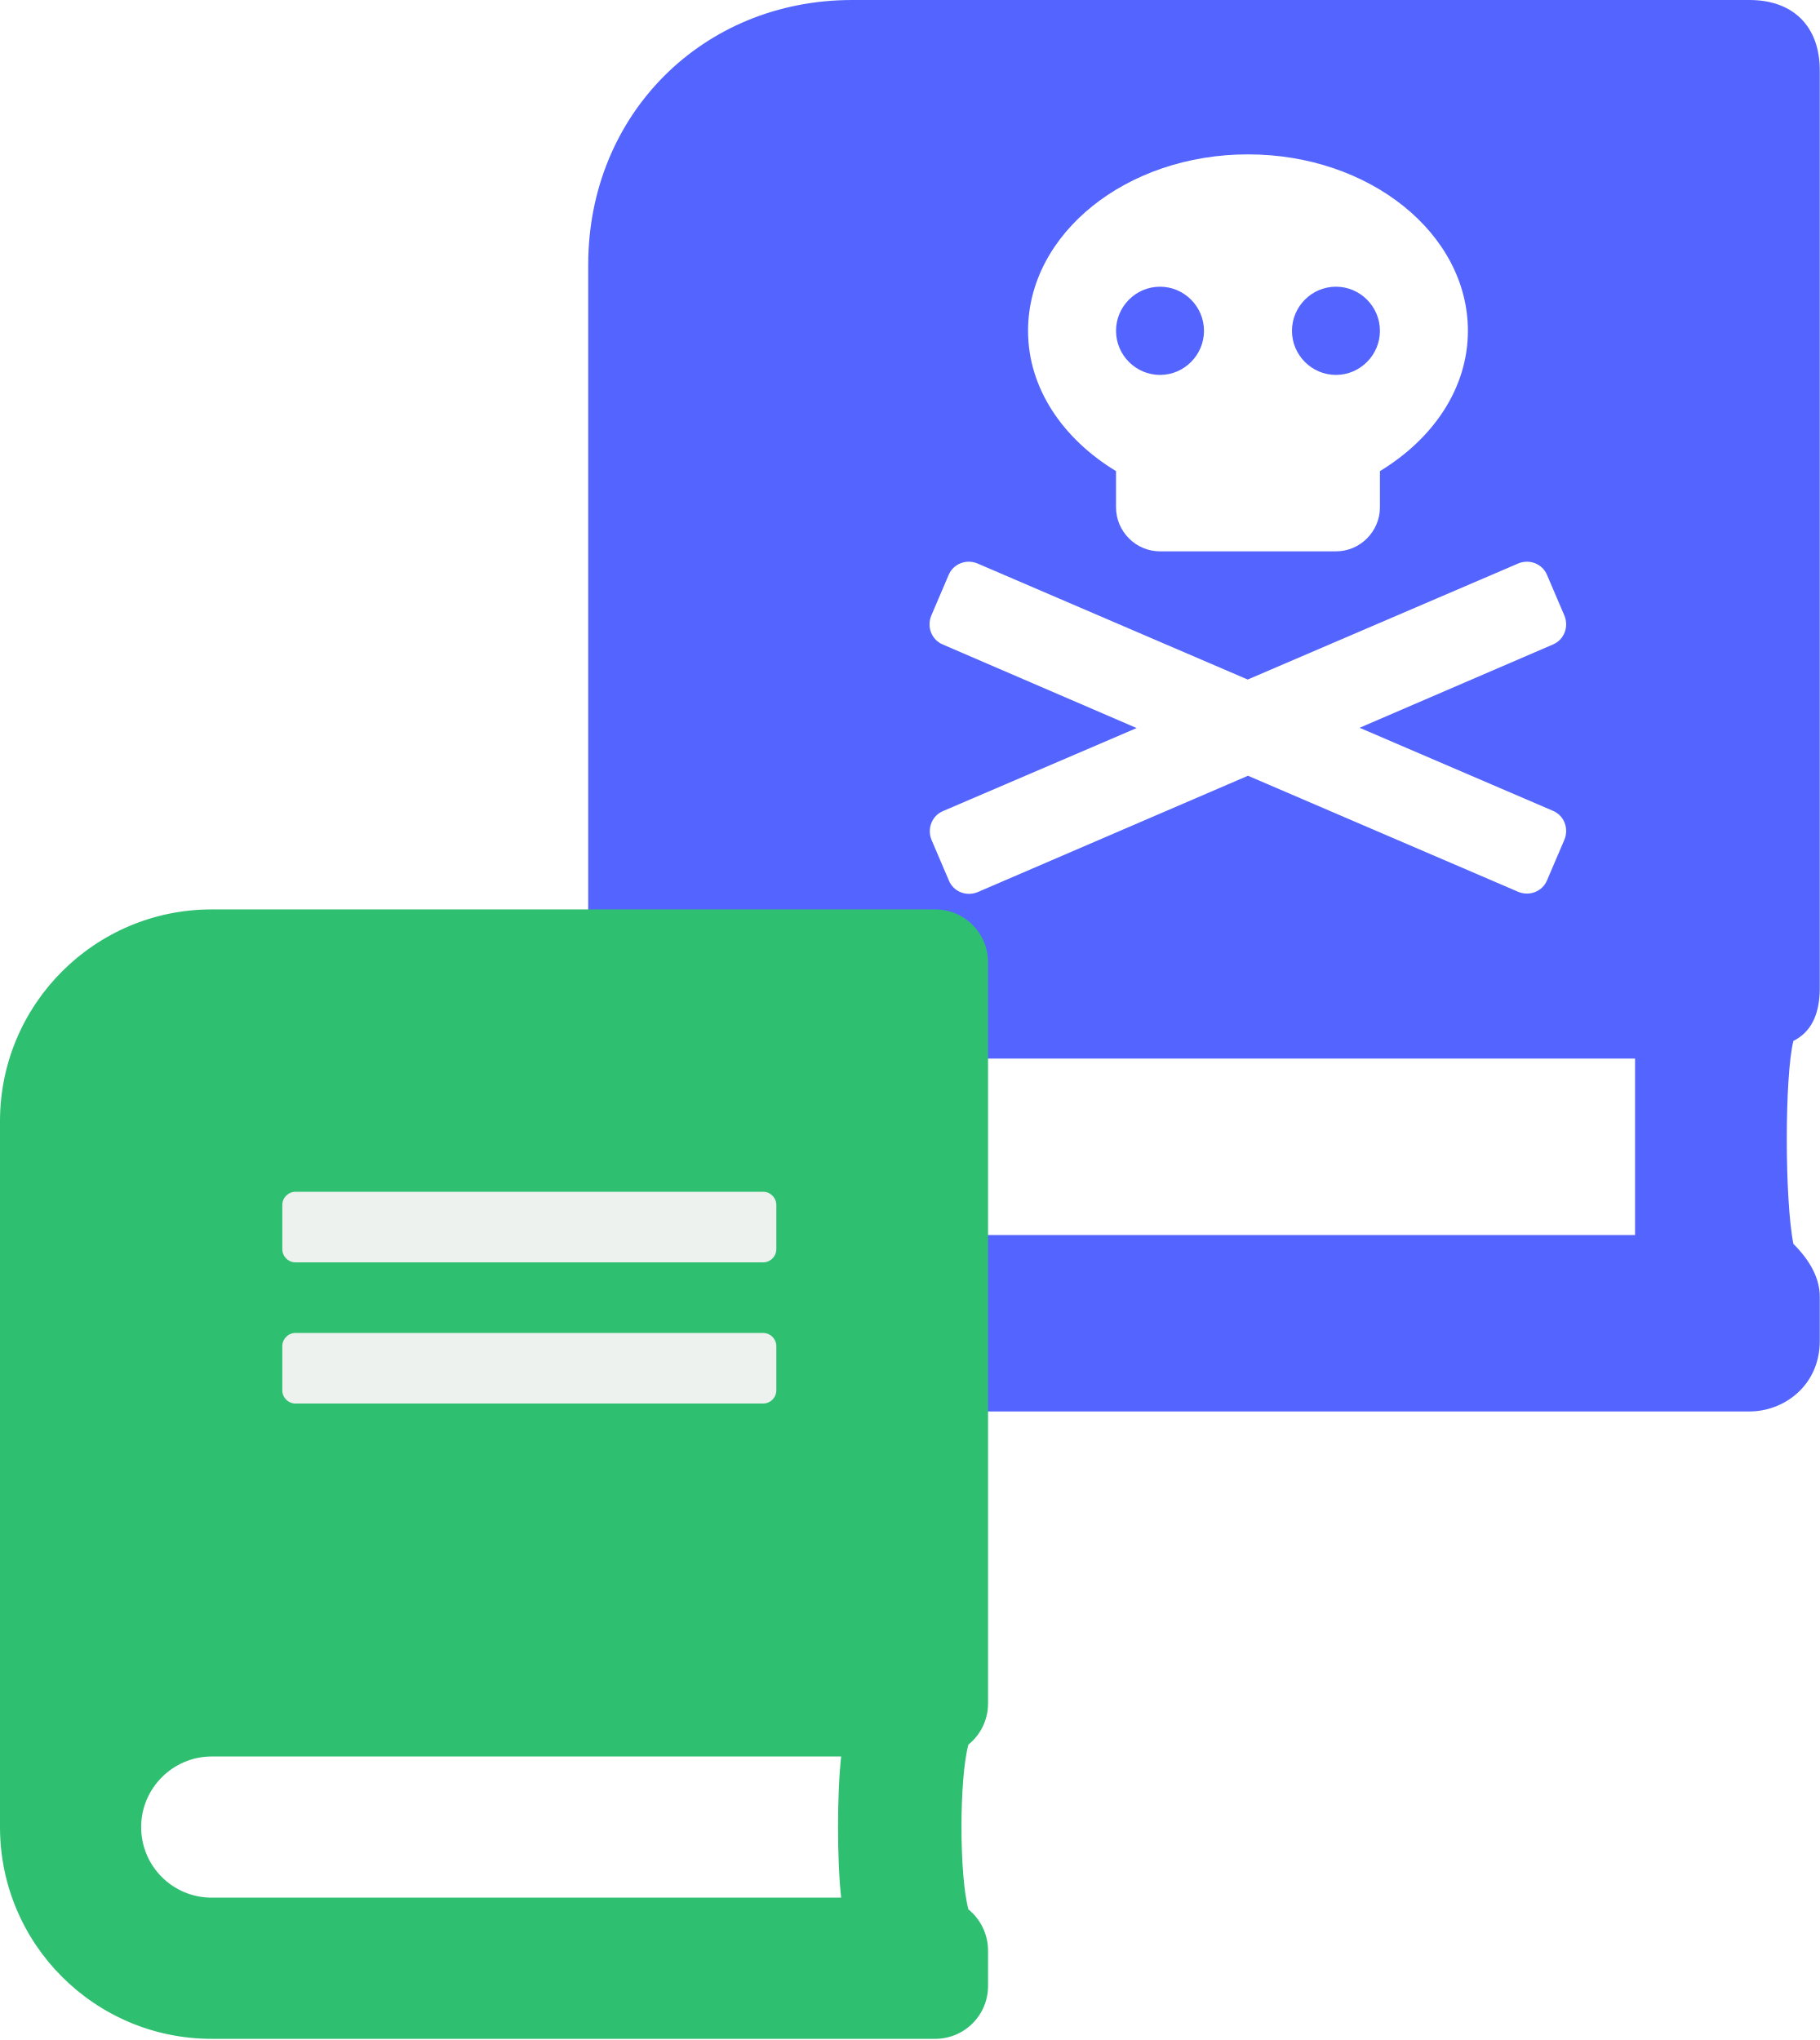
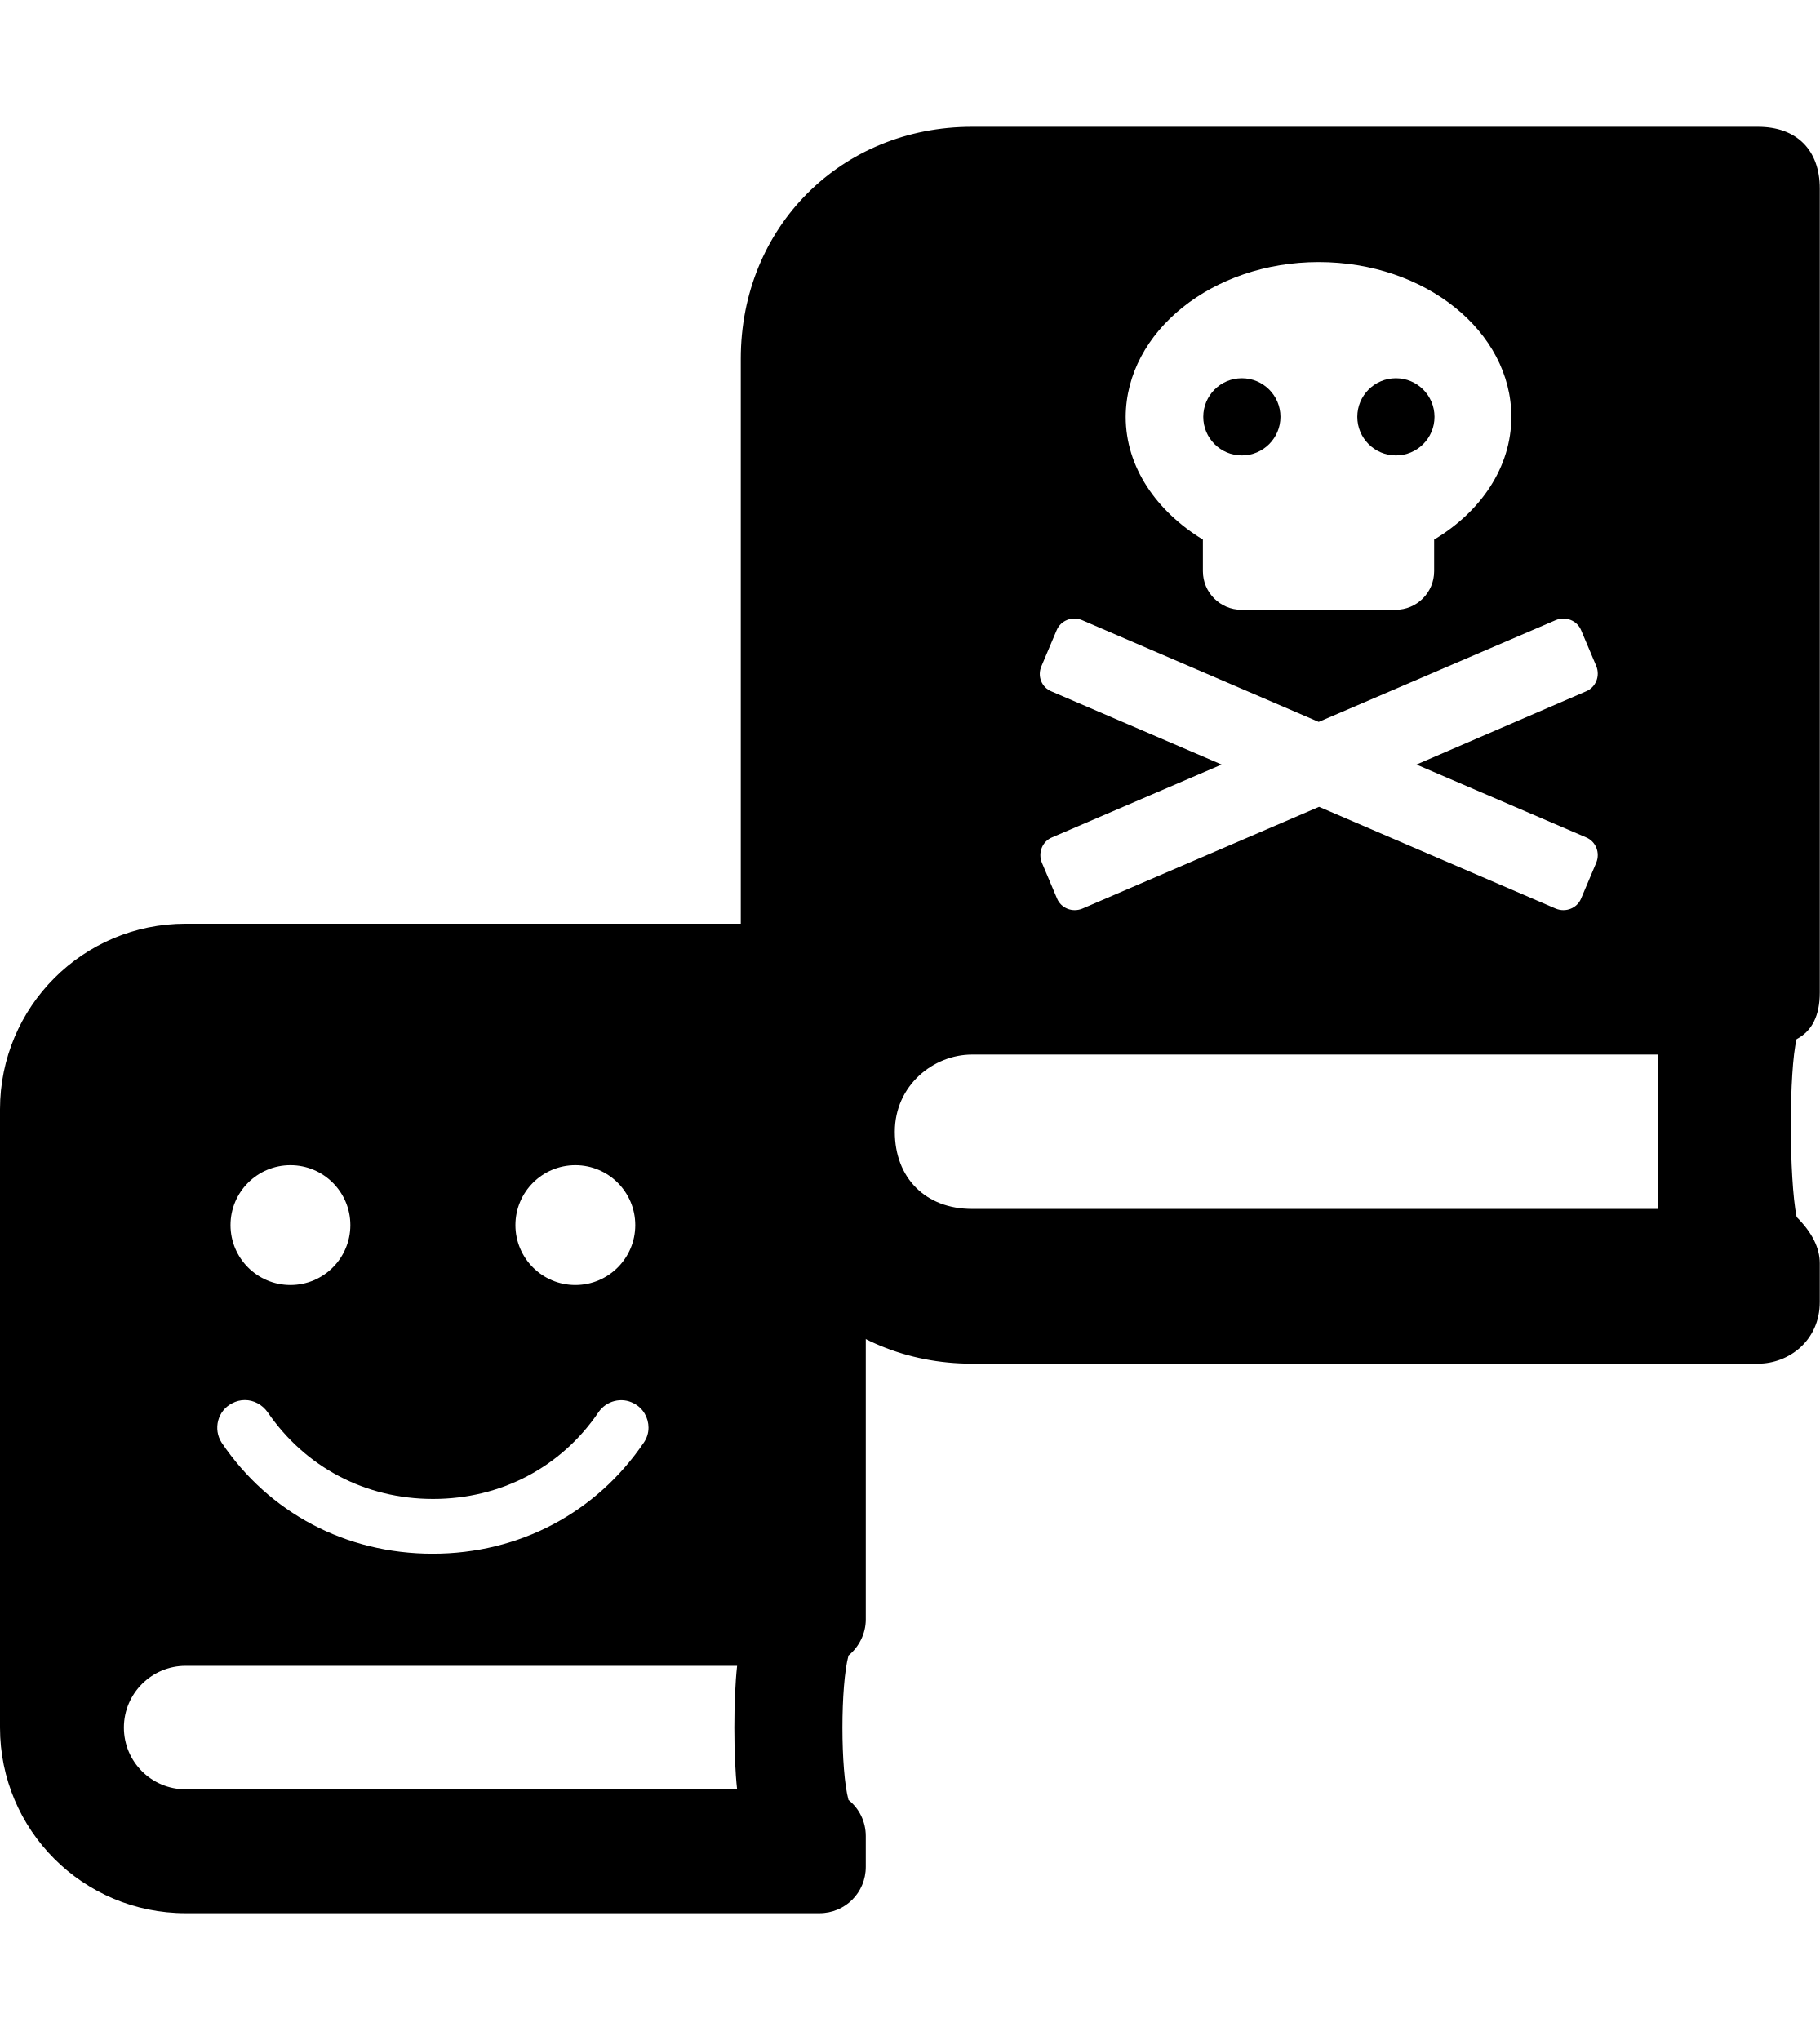
- <svg xmlns="http://www.w3.org/2000/svg" width="495" height="555" viewBox="0 0 495 555" fill="none">
-   <path d="M363.393 102C369.973 102 375.357 96.6 375.357 90C375.357 83.4 369.973 78 363.393 78C356.812 78 351.429 83.4 351.429 90C351.429 96.6 356.812 102 363.393 102ZM495 268.8V19.2C495 7.2 487.821 0 475.857 0H231.786C191.107 0 160 31.2 160 72V312C160 352.8 191.107 384 231.786 384H475.857C485.429 384 495 376.8 495 364.8V352.8C495 348 492.607 343.2 487.821 338.4C485.429 326.4 485.429 292.8 487.821 283.2C492.607 280.8 495 276 495 268.8ZM339.464 42C372.516 42 399.286 63.525 399.286 90C399.286 105.675 389.789 119.4 375.357 128.175V138C375.357 144.6 369.973 150 363.393 150H315.536C308.955 150 303.571 144.6 303.571 138V128.175C289.14 119.4 279.643 105.675 279.643 90C279.643 63.525 306.413 42 339.464 42ZM253.321 167.475L258.032 156.45C259.304 153.375 262.818 152.025 265.884 153.3L339.39 184.875L412.97 153.3C416.036 152.025 419.55 153.375 420.821 156.45L425.532 167.475C426.804 170.55 425.458 174.075 422.392 175.35L369.824 198L422.392 220.575C425.458 221.85 426.804 225.375 425.532 228.45L420.821 239.475C419.55 242.55 416.036 243.9 412.97 242.625L339.464 211.05L265.959 242.7C262.893 243.975 259.378 242.625 258.107 239.55L253.396 228.525C252.125 225.45 253.471 221.925 256.537 220.65L309.18 198.075L256.462 175.35C253.396 174.075 252.05 170.55 253.321 167.475ZM444.75 336H231.786C217.429 336 207.857 326.4 207.857 312C207.857 297.6 219.821 288 231.786 288H444.75V336ZM315.536 102C322.116 102 327.5 96.6 327.5 90C327.5 83.4 322.116 78 315.536 78C308.955 78 303.571 83.4 303.571 90C303.571 96.6 308.955 102 315.536 102Z" fill="#5465FF" />
-   <rect x="12.034" y="305.981" width="245.494" height="89.854" fill="#EDF2EF" />
-   <path d="M268.76 463.463V261.818C268.76 253.836 262.341 247.415 254.362 247.415H57.592C25.796 247.415 0 273.221 0 305.028V497.071C0 528.878 25.796 554.684 57.592 554.684H254.362C262.341 554.684 268.76 548.263 268.76 540.281V530.679C268.76 526.178 266.66 522.097 263.421 519.456C260.901 510.214 260.901 483.868 263.421 474.626C266.66 472.045 268.76 467.964 268.76 463.463ZM76.789 327.833C76.789 325.853 78.408 324.232 80.388 324.232H207.569C209.549 324.232 211.169 325.853 211.169 327.833V339.836C211.169 341.816 209.549 343.436 207.569 343.436H80.388C78.408 343.436 76.789 341.816 76.789 339.836V327.833ZM76.789 366.242C76.789 364.261 78.408 362.641 80.388 362.641H207.569C209.549 362.641 211.169 364.261 211.169 366.242V378.244C211.169 380.225 209.549 381.845 207.569 381.845H80.388C78.408 381.845 76.789 380.225 76.789 378.244V366.242ZM228.806 516.275H57.592C46.973 516.275 38.394 507.693 38.394 497.071C38.394 486.509 47.033 477.867 57.592 477.867H228.806C227.666 488.129 227.666 506.013 228.806 516.275Z" fill="#2FBF71" />
+ <svg xmlns="http://www.w3.org/2000/svg" version="1.1" id="Layer_1" x="0px" y="0px" viewBox="0 0 495 555" style="enable-background:new 0 0 495 555;" xml:space="preserve">
+   <g>
+     <path class="st0" d="M379.7,123.9c5.8,0,10.5-4.7,10.5-10.5c0-5.8-4.7-10.5-10.5-10.5c-5.8,0-10.5,4.7-10.5,10.5   C369.2,119.2,373.9,123.9,379.7,123.9z M495,270V51.3c0-10.5-6.3-16.8-16.8-16.8H264.4c-35.6,0-62.9,27.3-62.9,63.1v210.3   c0,35.7,27.3,63.1,62.9,63.1h213.8c8.4,0,16.8-6.3,16.8-16.8v-10.5c0-4.2-2.1-8.4-6.3-12.6c-2.1-10.5-2.1-40,0-48.4   C492.9,280.5,495,276.3,495,270z M358.7,71.3c29,0,52.4,18.9,52.4,42.1c0,13.7-8.3,25.8-21,33.4v8.6c0,5.8-4.7,10.5-10.5,10.5   h-41.9c-5.8,0-10.5-4.7-10.5-10.5v-8.6c-12.6-7.7-21-19.7-21-33.4C306.3,90.2,329.8,71.3,358.7,71.3z M283.3,181.2l4.1-9.7   c1.1-2.7,4.2-3.9,6.9-2.8l64.4,27.7l64.5-27.7c2.7-1.1,5.8,0.1,6.9,2.8l4.1,9.7c1.1,2.7-0.1,5.8-2.8,6.9L385.3,208l46.1,19.8   c2.7,1.1,3.9,4.2,2.8,6.9l-4.1,9.7c-1.1,2.7-4.2,3.9-6.9,2.8l-64.4-27.7l-64.4,27.7c-2.7,1.1-5.8-0.1-6.9-2.8l-4.1-9.7   c-1.1-2.7,0.1-5.8,2.8-6.9l46.1-19.8L286,188.1C283.3,187,282.1,183.9,283.3,181.2z M451,328.9H264.4c-12.6,0-21-8.4-21-21   s10.5-21,21-21H451V328.9z M337.8,123.9c5.8,0,10.5-4.7,10.5-10.5c0-5.8-4.7-10.5-10.5-10.5c-5.8,0-10.5,4.7-10.5,10.5   C327.3,119.2,332,123.9,337.8,123.9z" />
+     <path class="st1" d="M235.5,440.6V263.9c0-7-5.6-12.6-12.6-12.6H50.5C22.6,251.3,0,273.9,0,301.8V470c0,27.9,22.6,50.5,50.5,50.5   h172.4c7,0,12.6-5.6,12.6-12.6v-8.4c0-3.9-1.8-7.5-4.7-9.8c-2.2-8.1-2.2-31.2,0-39.3C233.6,448.1,235.5,444.5,235.5,440.6z    M156.5,317c9,0,16.3,7.3,16.3,16.3c0,9-7.3,16.3-16.3,16.3c-9,0-16.3-7.3-16.3-16.3C140.2,324.3,147.5,317,156.5,317z M79,317   c9,0,16.3,7.3,16.3,16.3c0,9-7.3,16.3-16.3,16.3c-9,0-16.3-7.3-16.3-16.3C62.7,324.3,70,317,79,317z M63.1,381.8   c1.1-0.6,2.3-0.9,3.5-0.9c2.4,0,4.7,1.2,6.2,3.3c10.2,14.9,26.5,23.6,45,23.6s34.9-8.7,45-23.6c2.1-3.1,6.3-4.2,9.6-2.4   c2.6,1.3,4,4,4,6.6c0,1.4-0.4,2.8-1.3,4.1c-12.9,19-33.8,30.2-57.4,30.2s-44.5-11.1-57.4-30.2C57.9,388.8,59.2,383.8,63.1,381.8z    M200.5,486.8h-150c-9.3,0-16.8-7.5-16.8-16.8c0-9.3,7.6-16.8,16.8-16.8h150C199.5,462.2,199.5,477.8,200.5,486.8z" />
+   </g>
+   <g>
+     <path class="st0" d="M1418.6-876.9c6.6,0,12-5.4,12-12s-5.4-12-12-12c-6.6,0-12,5.4-12,12S1412-876.9,1418.6-876.9z M1550.2-710.1   v-249.6c0-12-7.2-19.2-19.1-19.2H1287c-40.7,0-71.8,31.2-71.8,72v240c0,40.8,31.1,72,71.8,72h244.1c9.6,0,19.1-7.2,19.1-19.2v-12   c0-4.8-2.4-9.6-7.2-14.4c-2.4-12-2.4-45.6,0-55.2C1547.8-698.1,1550.2-702.9,1550.2-710.1z M1394.7-936.9c33.1,0,59.8,21.5,59.8,48   c0,15.7-9.5,29.4-23.9,38.2v9.8c0,6.6-5.4,12-12,12h-47.9c-6.6,0-12-5.4-12-12v-9.8c-14.4-8.8-23.9-22.5-23.9-38.2   C1334.9-915.4,1361.6-936.9,1394.7-936.9z M1308.6-811.4l4.7-11c1.3-3.1,4.8-4.4,7.9-3.2l73.5,31.6l73.6-31.6   c3.1-1.3,6.6,0.1,7.9,3.2l4.7,11c1.3,3.1-0.1,6.6-3.1,7.9l-52.6,22.7l52.6,22.6c3.1,1.3,4.4,4.8,3.1,7.9l-4.7,11   c-1.3,3.1-4.8,4.4-7.9,3.2l-73.5-31.6l-73.5,31.7c-3.1,1.3-6.6-0.1-7.9-3.2l-4.7-11c-1.3-3.1,0.1-6.6,3.1-7.9l52.6-22.6l-52.7-22.7   C1308.6-804.8,1307.3-808.4,1308.6-811.4z M1500-642.9h-213c-14.4,0-23.9-9.6-23.9-24c0-14.4,12-24,23.9-24h213V-642.9z    M1370.8-876.9c6.6,0,12-5.4,12-12s-5.4-12-12-12c-6.6,0-12,5.4-12,12S1364.2-876.9,1370.8-876.9z" />
+     <path class="st1" d="M1254-515.4v-201.6c0-8-6.4-14.4-14.4-14.4h-196.8c-31.8,0-57.6,25.8-57.6,57.6v192   c0,31.8,25.8,57.6,57.6,57.6h196.8c8,0,14.4-6.4,14.4-14.4v-9.6c0-4.5-2.1-8.6-5.3-11.2c-2.5-9.2-2.5-35.6,0-44.8   C1251.9-506.9,1254-510.9,1254-515.4z M1163.8-656.4c10.2,0,18.6,8.3,18.6,18.6c0,10.3-8.3,18.6-18.6,18.6   c-10.3,0-18.6-8.3-18.6-18.6C1145.3-648.1,1153.6-656.4,1163.8-656.4z M1075.4-656.4c10.3,0,18.6,8.3,18.6,18.6   c0,10.3-8.3,18.6-18.6,18.6c-10.2,0-18.6-8.3-18.6-18.6C1056.8-648.1,1065.2-656.4,1075.4-656.4z M1057.3-582.6   c1.3-0.7,2.6-1,3.9-1c2.7,0,5.4,1.3,7,3.7c11.6,17,30.3,26.9,51.4,26.9c21.1,0,39.8-9.9,51.4-26.9c2.4-3.6,7.1-4.8,11-2.7   c2.9,1.5,4.6,4.5,4.6,7.6c0,1.6-0.5,3.2-1.4,4.7c-14.7,21.7-38.6,34.4-65.5,34.4s-50.8-12.7-65.5-34.4   C1051.3-574.5,1052.8-580.2,1057.3-582.6z M1214-462.6h-171.2c-10.6,0-19.2-8.6-19.2-19.2c0-10.6,8.6-19.2,19.2-19.2H1214   C1212.9-490.8,1212.9-472.9,1214-462.6z" />
+   </g>
</svg>
